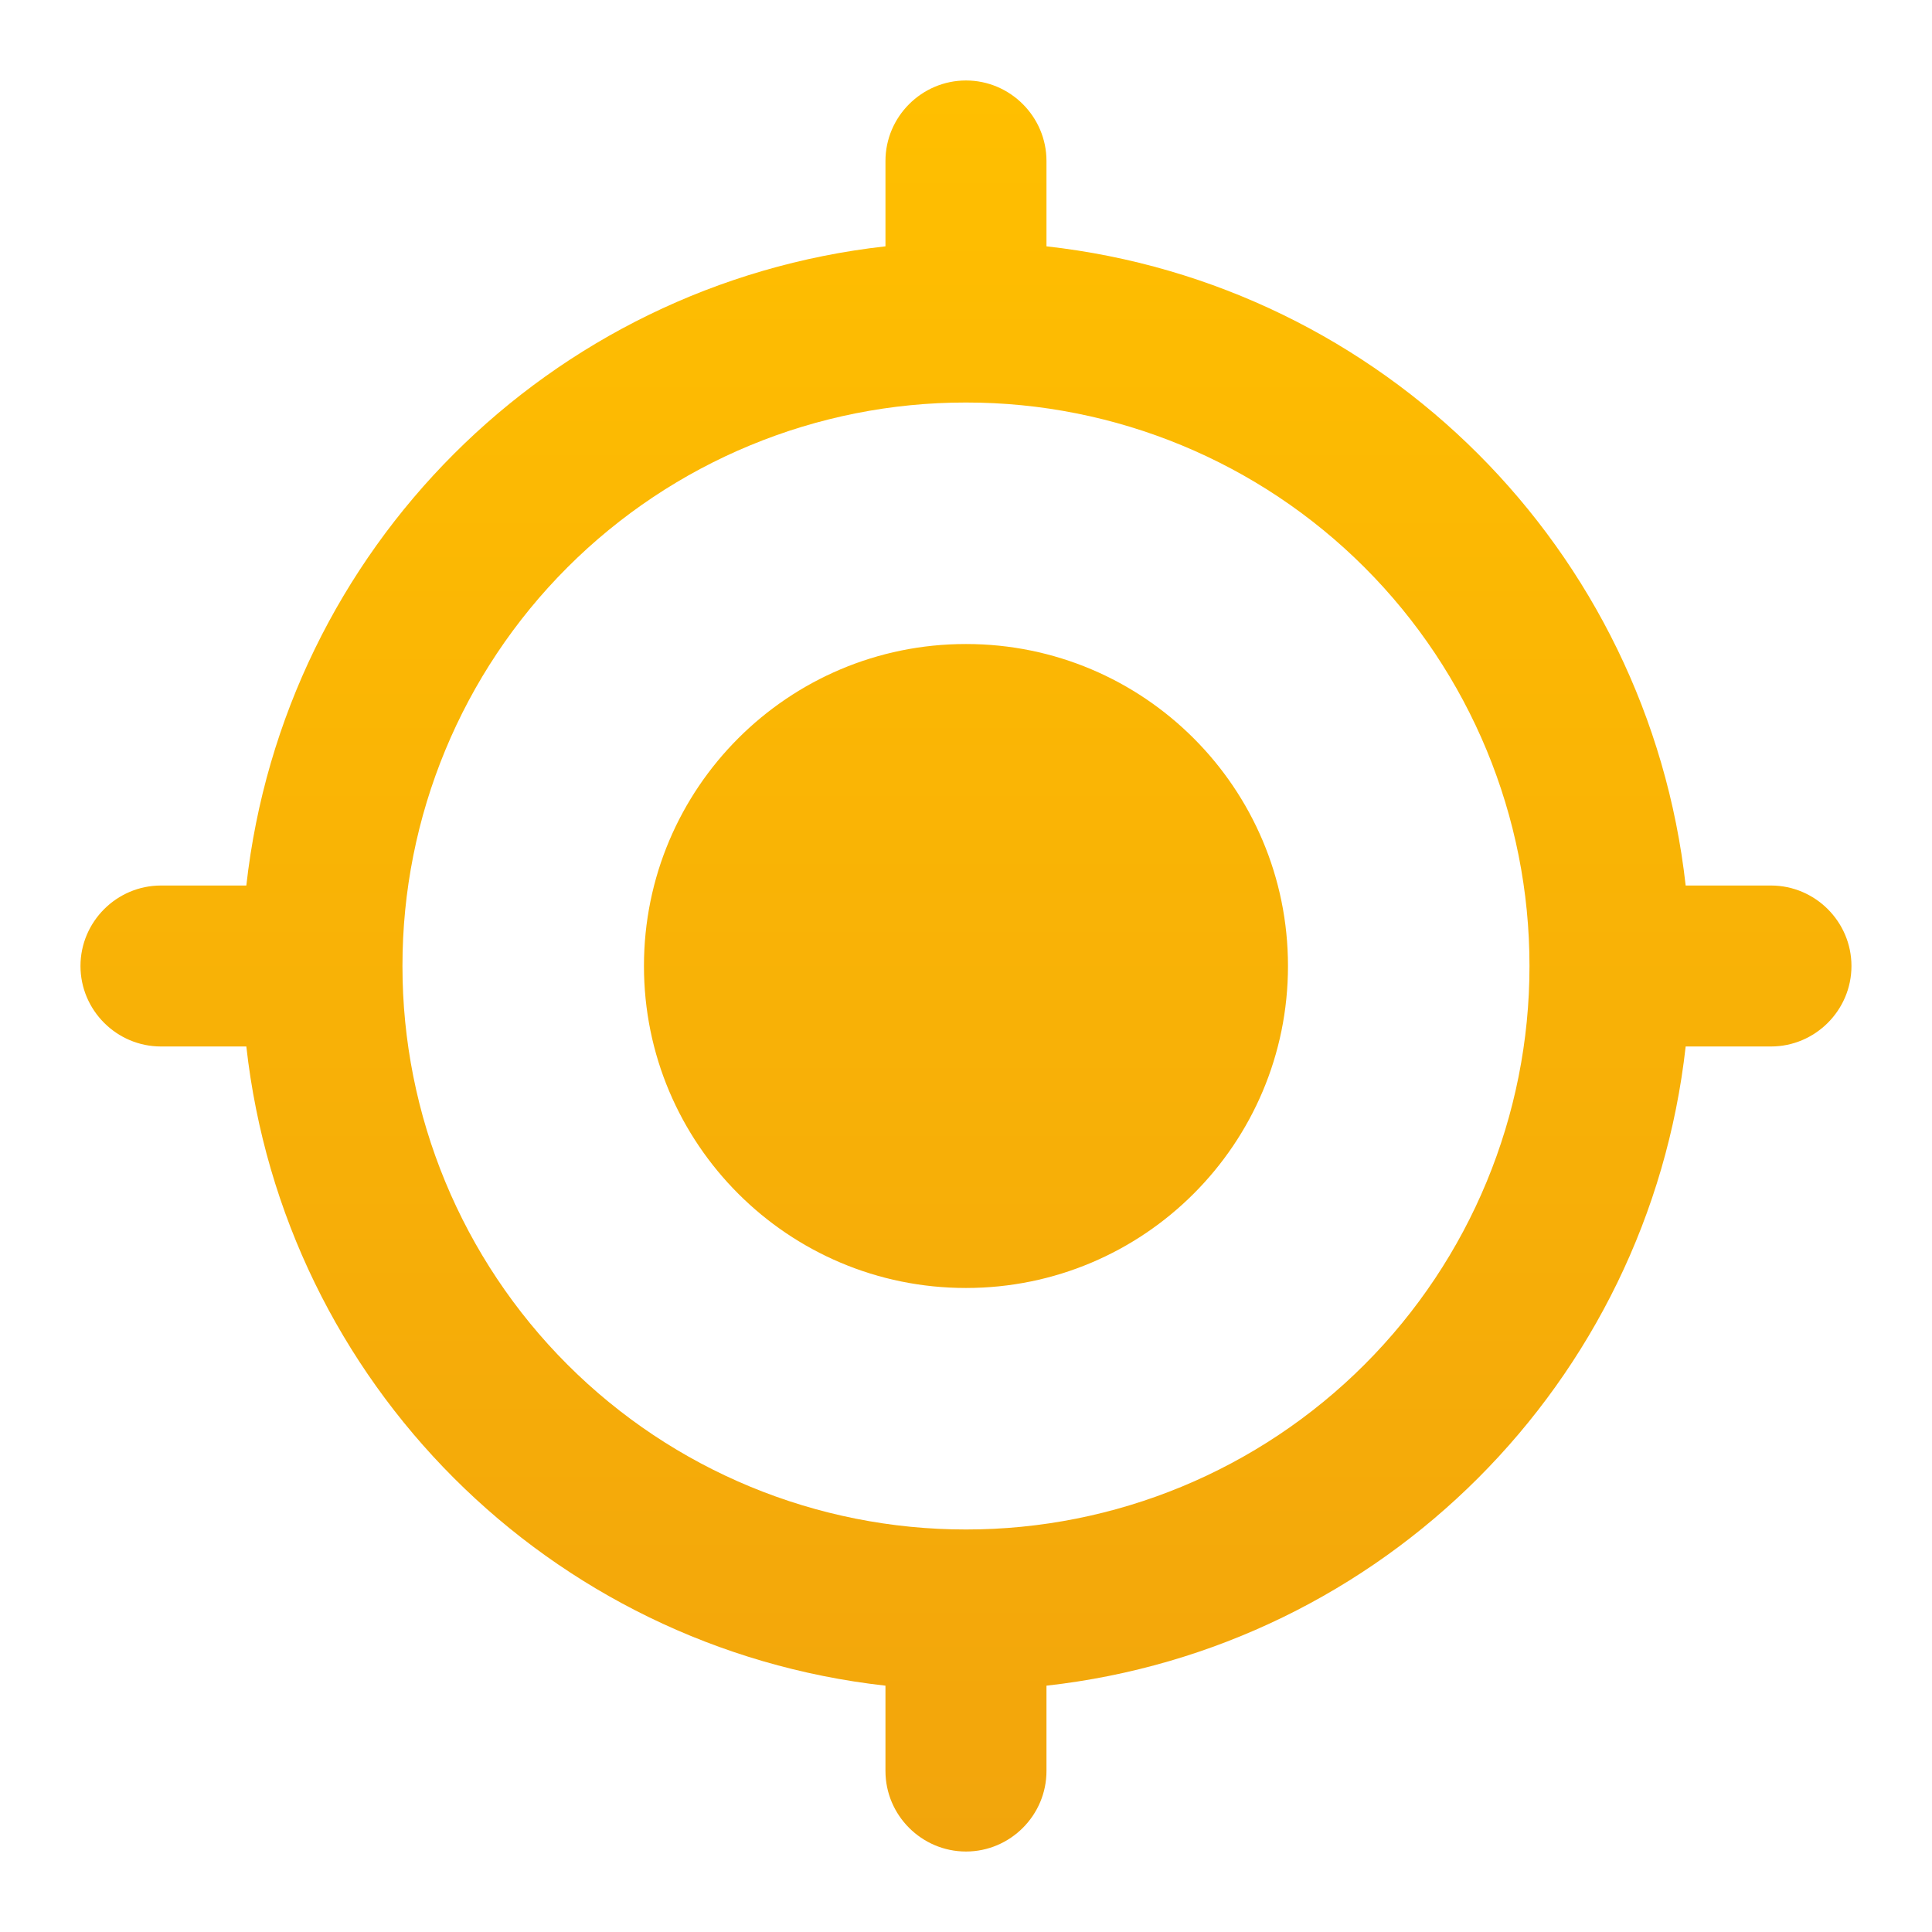
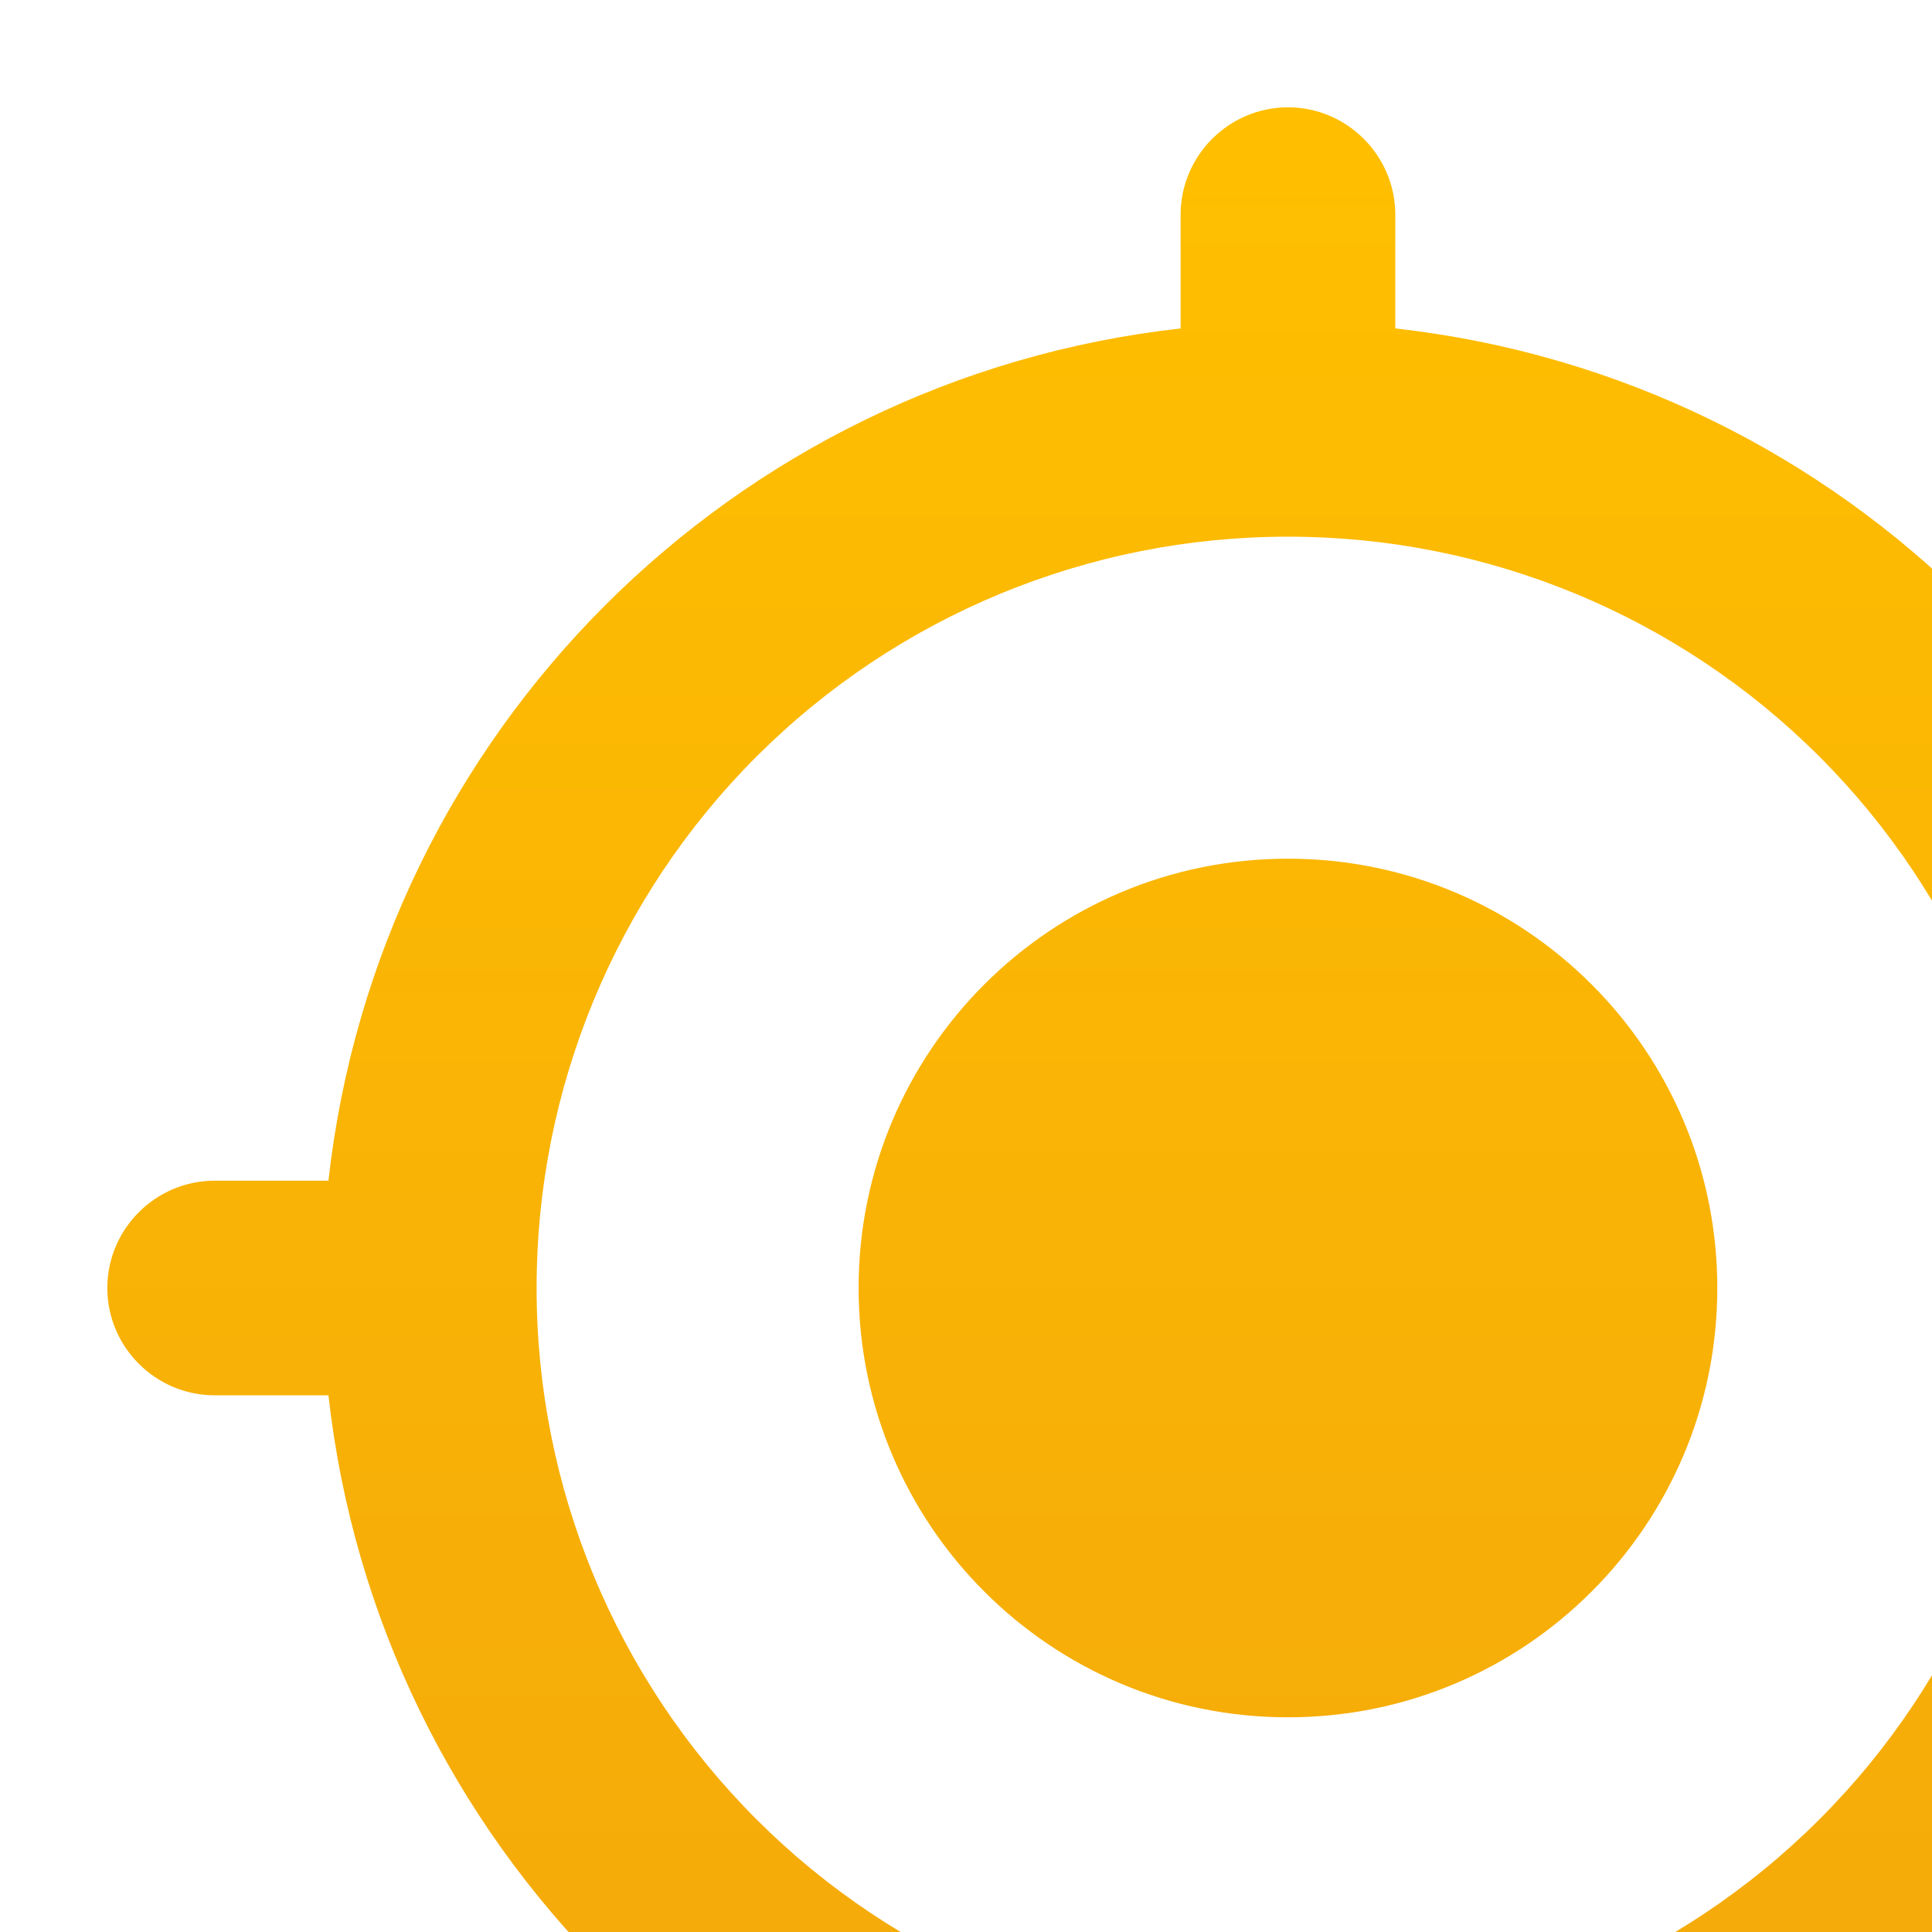
- <svg xmlns="http://www.w3.org/2000/svg" width="32" height="32" fill="none">
+ <svg xmlns="http://www.w3.org/2000/svg" width="24" height="24" fill="none">
  <path d="M16 10.667A5.332 5.332 0 0 0 10.666 16 5.332 5.332 0 0 0 16 21.333 5.332 5.332 0 0 0 21.333 16 5.332 5.332 0 0 0 16 10.667Zm11.92 4A11.992 11.992 0 0 0 17.333 4.08V2.667c0-.734-.6-1.334-1.333-1.334-.734 0-1.334.6-1.334 1.334V4.08A11.992 11.992 0 0 0 4.08 14.667H2.666c-.733 0-1.333.6-1.333 1.333s.6 1.333 1.333 1.333H4.08A11.992 11.992 0 0 0 14.666 27.92v1.413c0 .734.6 1.334 1.334 1.334.733 0 1.333-.6 1.333-1.334V27.92A11.992 11.992 0 0 0 27.92 17.333h1.413c.733 0 1.333-.6 1.333-1.333s-.6-1.333-1.333-1.333H27.92ZM16 25.333A9.327 9.327 0 0 1 6.666 16 9.326 9.326 0 0 1 16 6.667 9.326 9.326 0 0 1 25.333 16 9.327 9.327 0 0 1 16 25.333Z" fill="url(#a)" />
  <defs>
    <linearGradient id="a" x1="16" y1="1.333" x2="16" y2="30.667" gradientUnits="userSpaceOnUse">
      <stop stop-color="#FFBF00" />
      <stop offset="1" stop-color="#F2A50C" />
    </linearGradient>
  </defs>
</svg>
